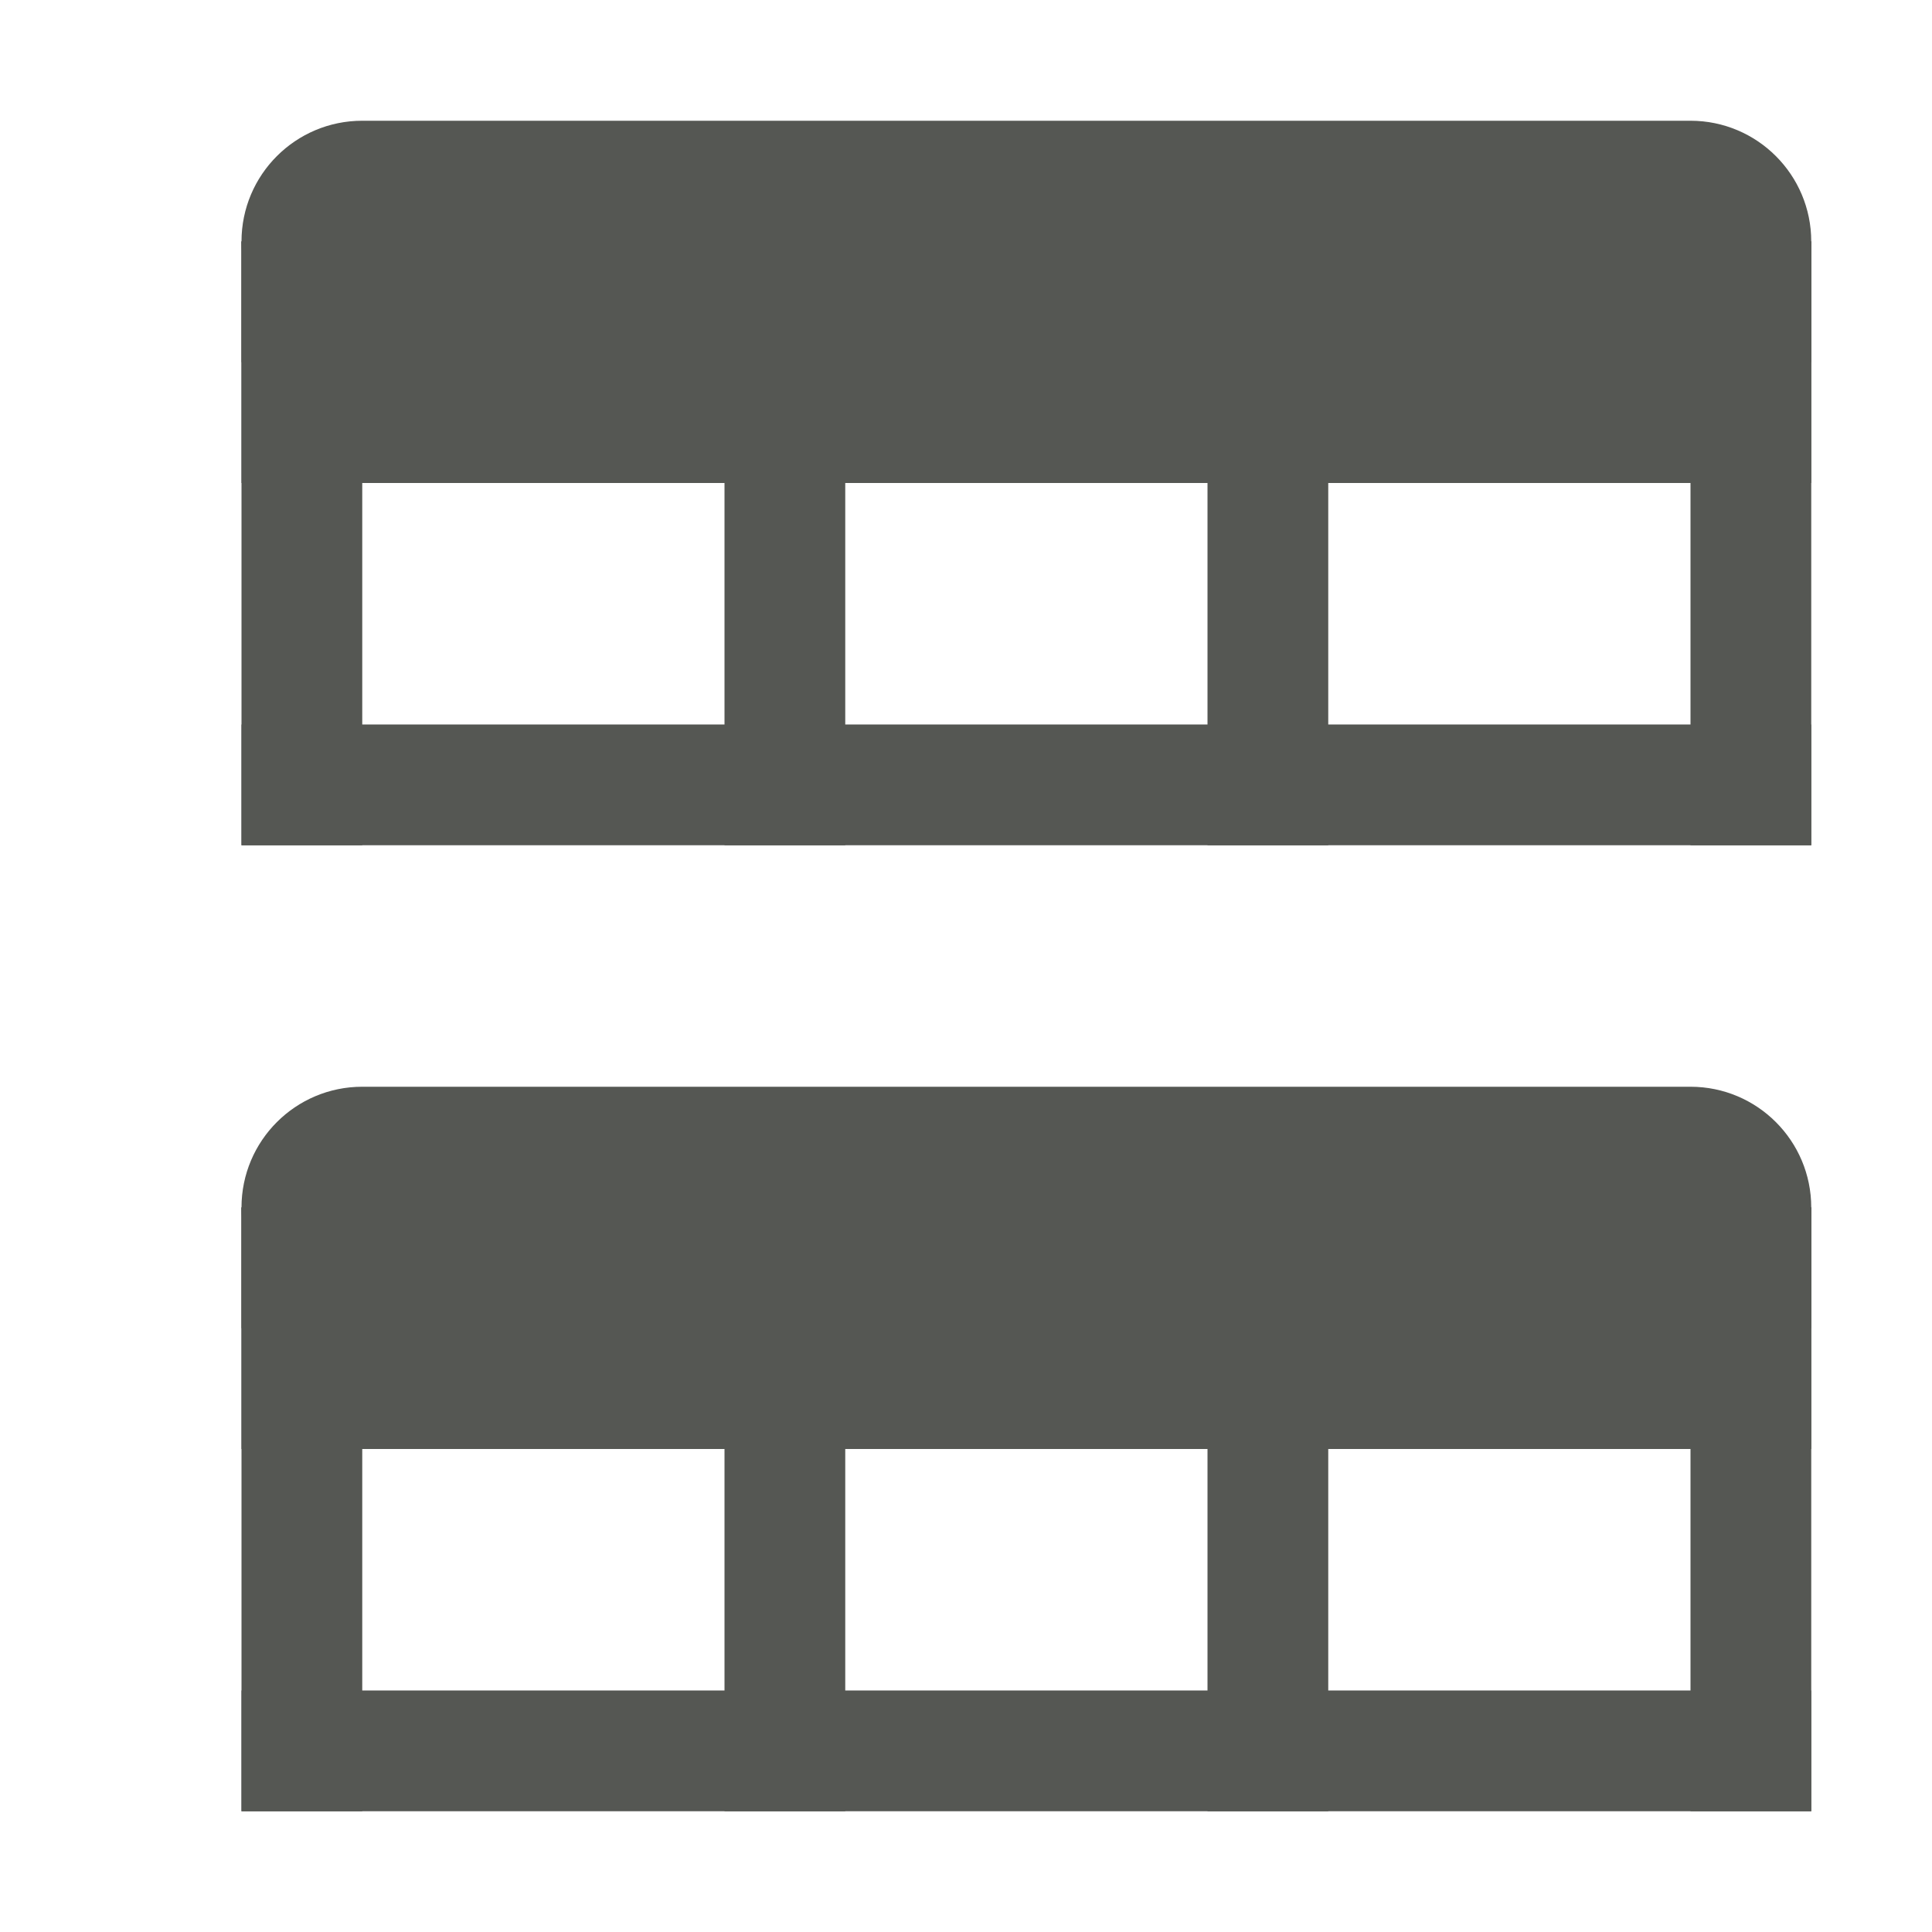
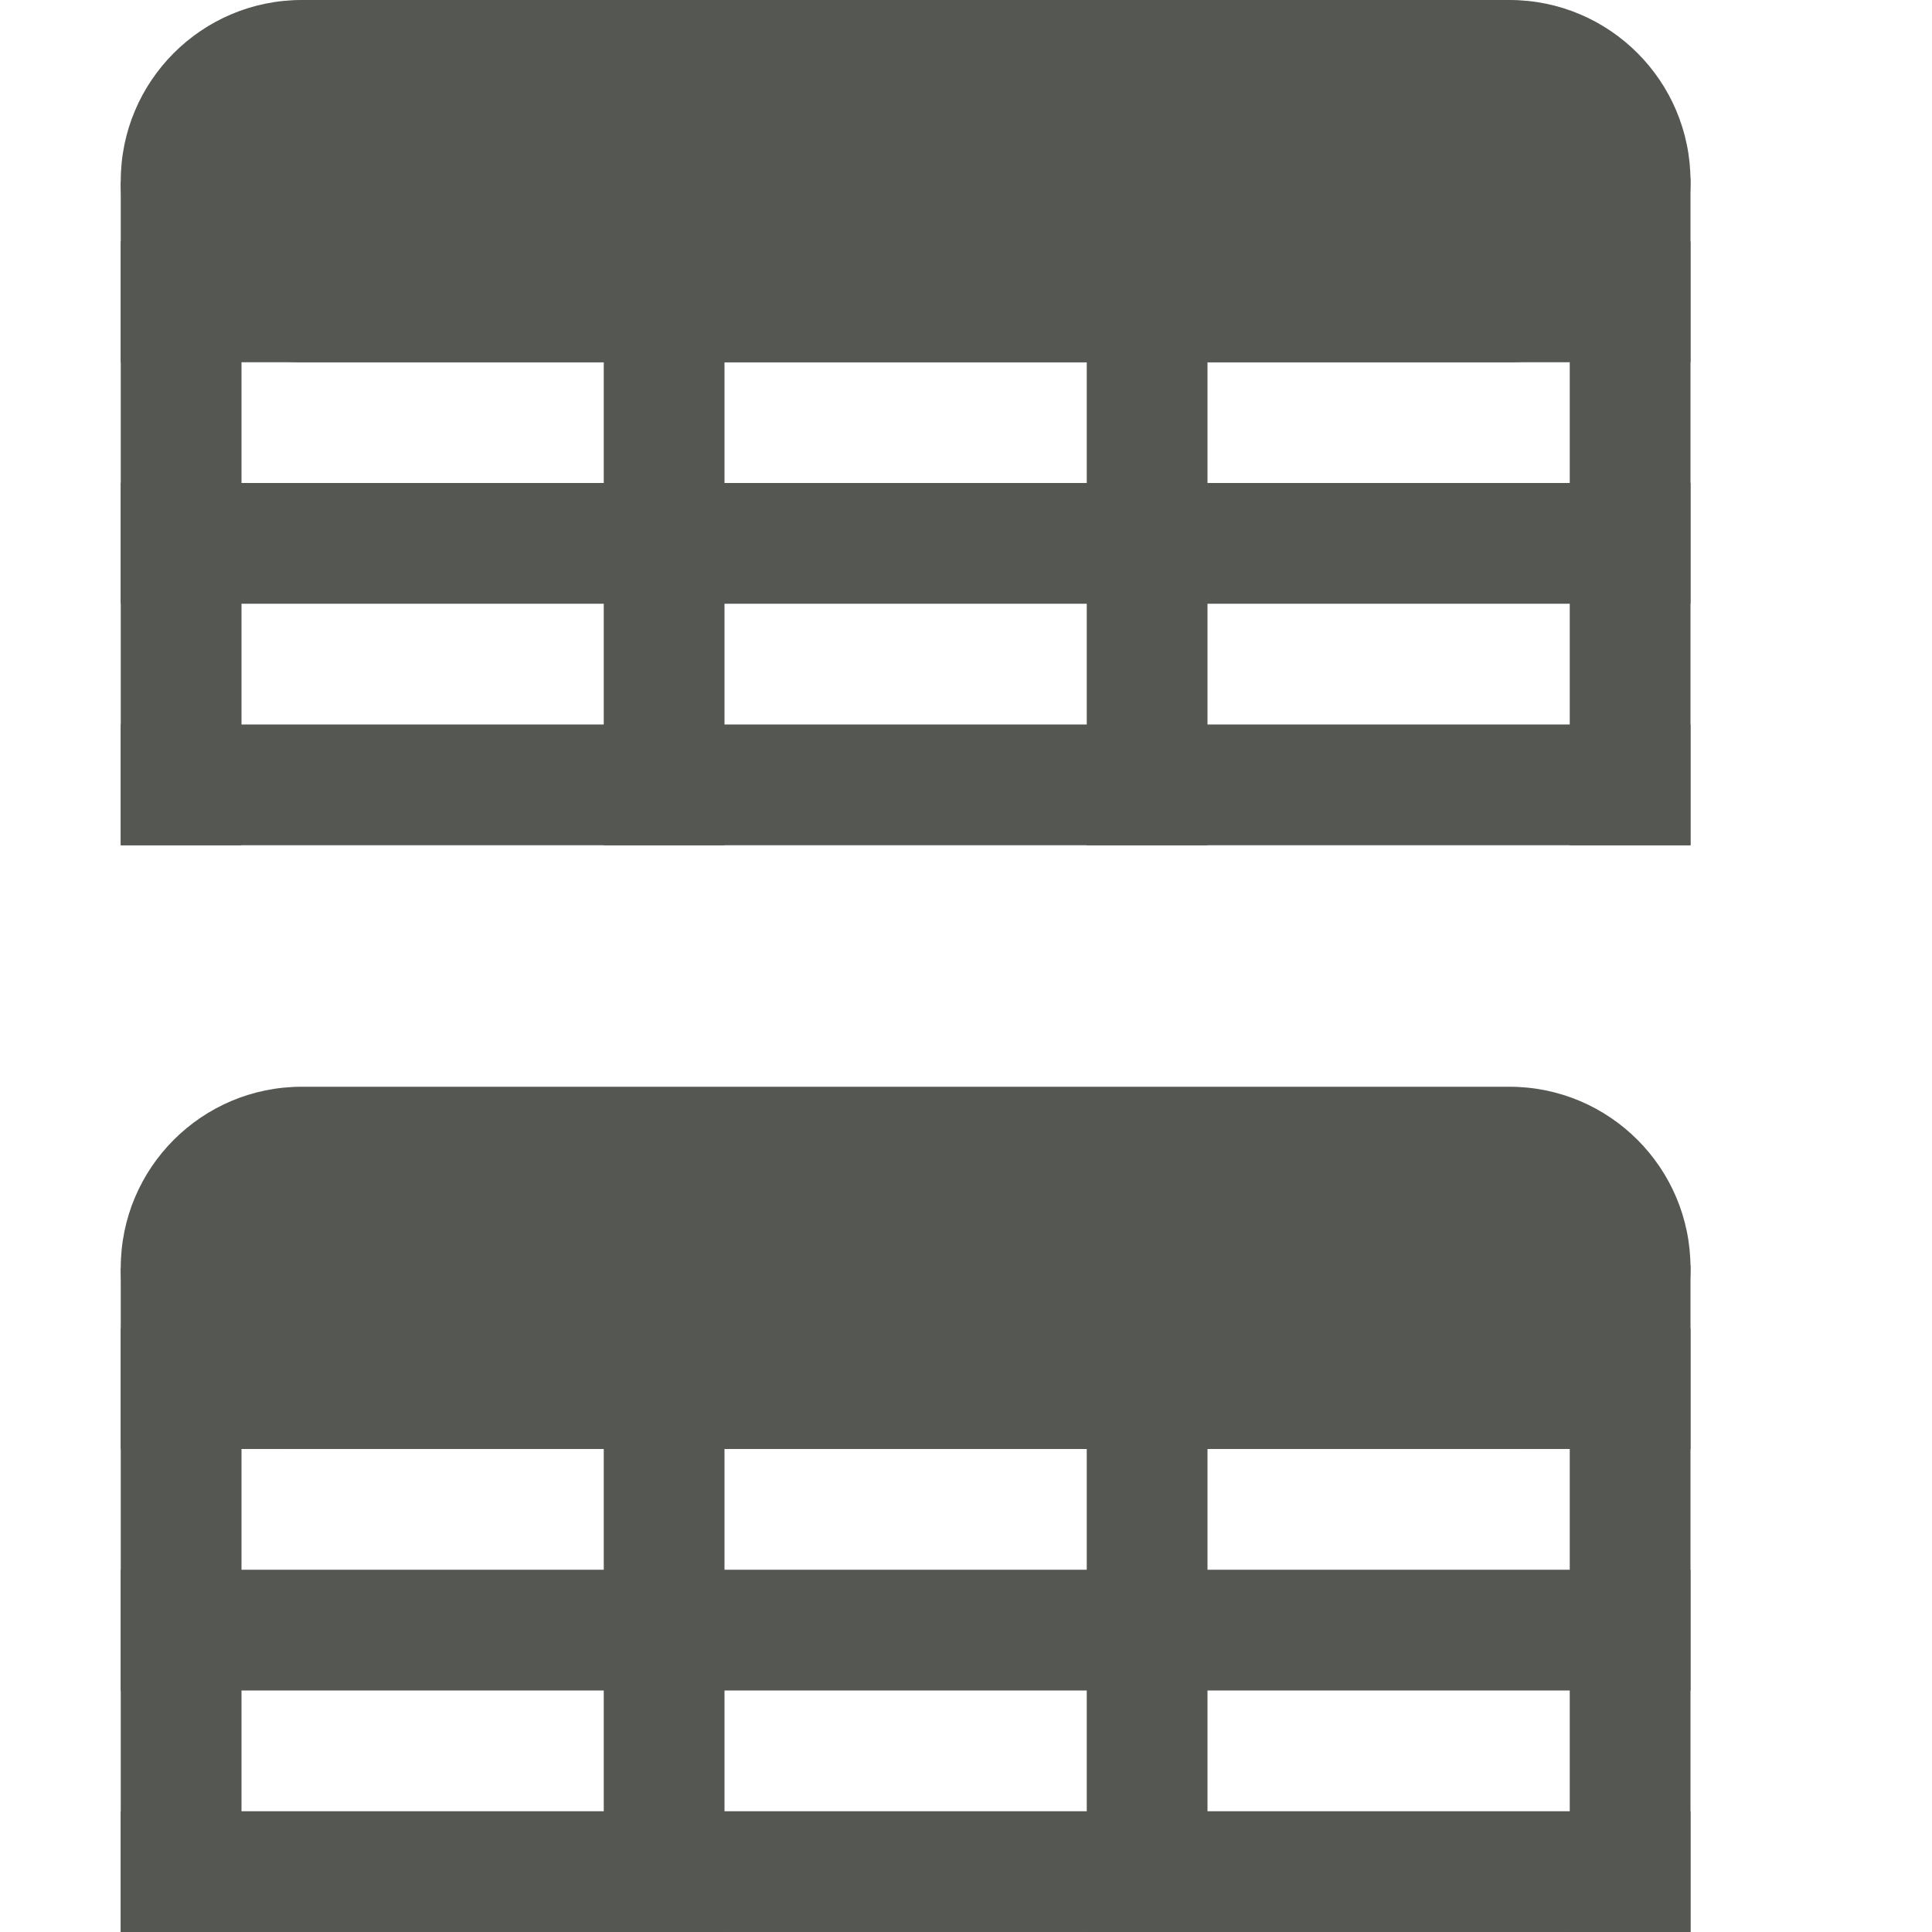
<svg xmlns="http://www.w3.org/2000/svg" width="16" height="16" id="svg3991" version="1.1">
  <defs id="defs3993" />
  <g id="layer1" transform="translate(0,-1036.362)">
-     <g transform="translate(-280,915)" style="display:inline" id="g4902">
-       <g id="g5008">
-         <rect style="fill:#555753" id="rect5694-2" width="13" height="1" x="282" y="135.362" />
-         <rect style="fill:#555753;display:inline" id="rect5694-7-7" width="13" height="1" x="282" y="131.362" />
-         <rect style="fill:#555753;display:inline" id="rect5694-73-7" width="13" height="2" x="282" y="131.362" />
-         <rect style="fill:#555753;display:inline" id="rect5694-9-3" width="13" height="2" x="282" y="130.362" ry="1" />
-         <rect style="fill:#555753;display:inline" id="rect5694-733-9" width="1" height="5" x="282" y="131.362" />
-         <rect style="fill:#555753;display:inline" id="rect5694-733-8-2" width="1" height="5" x="294" y="131.362" />
-         <rect style="fill:#555753;display:inline" id="rect5694-733-0-5" width="1" height="5" x="290" y="131.362" />
-         <rect style="fill:#555753;display:inline" id="rect5694-733-86-5" width="1" height="5" x="286" y="131.362" />
-         <rect style="fill:#555753;display:inline" id="rect5694-93-2" width="13" height="1" x="282" y="127.362" />
-         <rect style="fill:#555753;display:inline" id="rect5694-7-0-7" width="13" height="1" x="282" y="123.362" />
-         <rect style="fill:#555753;display:inline" id="rect5694-73-5-3" width="13" height="2" x="282" y="123.362" />
-         <rect style="fill:#555753;display:inline" id="rect5694-9-9-4" width="13" height="2" x="282" y="122.362" ry="1" />
-         <rect style="fill:#555753;display:inline" id="rect5694-733-1-7" width="1" height="5" x="282" y="123.362" />
-         <rect style="fill:#555753;display:inline" id="rect5694-733-8-3-2" width="1" height="5" x="294" y="123.362" />
-         <rect style="fill:#555753;display:inline" id="rect5694-733-0-3-0" width="1" height="5" x="290" y="123.362" />
-         <rect style="fill:#555753;display:inline" id="rect5694-733-86-7-8" width="1" height="5" x="286" y="123.362" />
-         <rect style="fill:none" id="rect5806-5" width="16" height="16" x="280" y="121.362" />
+     <g id="g3027">
+       <rect y="1036.362" x="0" height="16" width="16" id="rect6302-2-1" style="fill:none;stroke:none" />
+       <g style="fill:#555753" transform="translate(93,640)" id="g5138-51">
+         <rect style="fill:#555753;stroke:none" id="rect4305-0" width="13" height="1" x="-92" y="411.362" />
+         <rect style="fill:#555753;stroke:none;display:inline" id="rect4305-7-6" width="13" height="1" x="-92" y="409.362" />
+         <rect style="fill:#555753;stroke:none;display:inline" id="rect4305-3-8" width="13" height="1" x="-92" y="407.362" />
+         <rect style="fill:#555753;stroke:none" id="rect5100-6" width="1" height="5.497" x="-92" y="406.865" />
+         <rect style="fill:#555753;stroke:none;display:inline" id="rect5100-4-4" width="1" height="6" x="-88" y="406.362" />
+         <rect style="fill:#555753;stroke:none;display:inline" id="rect5100-0-0" width="1" height="6" x="-84" y="406.362" />
+         <rect style="fill:#555753;stroke:none" id="rect5134-9" width="13" height="3" x="-92" y="405.362" ry="1.5" />
+         <rect style="fill:#555753;stroke:none;display:inline" id="rect5100-7-8" width="1" height="5.525" x="-80" y="406.837" />
      </g>
-       <rect y="121.362" x="280" height="16" width="16" id="rect4900" style="fill:none;stroke:none" />
+       <g transform="translate(93,631)" id="g5138-5-6" style="fill:#555753;display:inline">
+         <rect style="fill:#555753;stroke:none" id="rect4305-4-5" width="13" height="1" x="-92" y="411.362" />
+         <rect style="fill:#555753;stroke:none;display:inline" id="rect4305-7-2-0" width="13" height="1" x="-92" y="409.362" />
+         <rect style="fill:#555753;stroke:none;display:inline" id="rect4305-3-7-8" width="13" height="1" x="-92" y="407.362" />
+         <rect style="fill:#555753;stroke:none" id="rect5100-49-4" width="1" height="5.497" x="-92" y="406.865" />
+         <rect style="fill:#555753;stroke:none;display:inline" id="rect5100-4-9-3" width="1" height="6" x="-88" y="406.362" />
+         <rect style="fill:#555753;stroke:none;display:inline" id="rect5100-0-3-4" width="1" height="6" x="-84" y="406.362" />
+         <rect style="fill:#555753;stroke:none" id="rect5134-8-4" width="13" height="3" x="-92" y="405.362" ry="1.5" />
+         <rect style="fill:#555753;stroke:none;display:inline" id="rect5100-7-6-3" width="1" height="5.525" x="-80" y="406.837" />
+       </g>
    </g>
  </g>
</svg>
